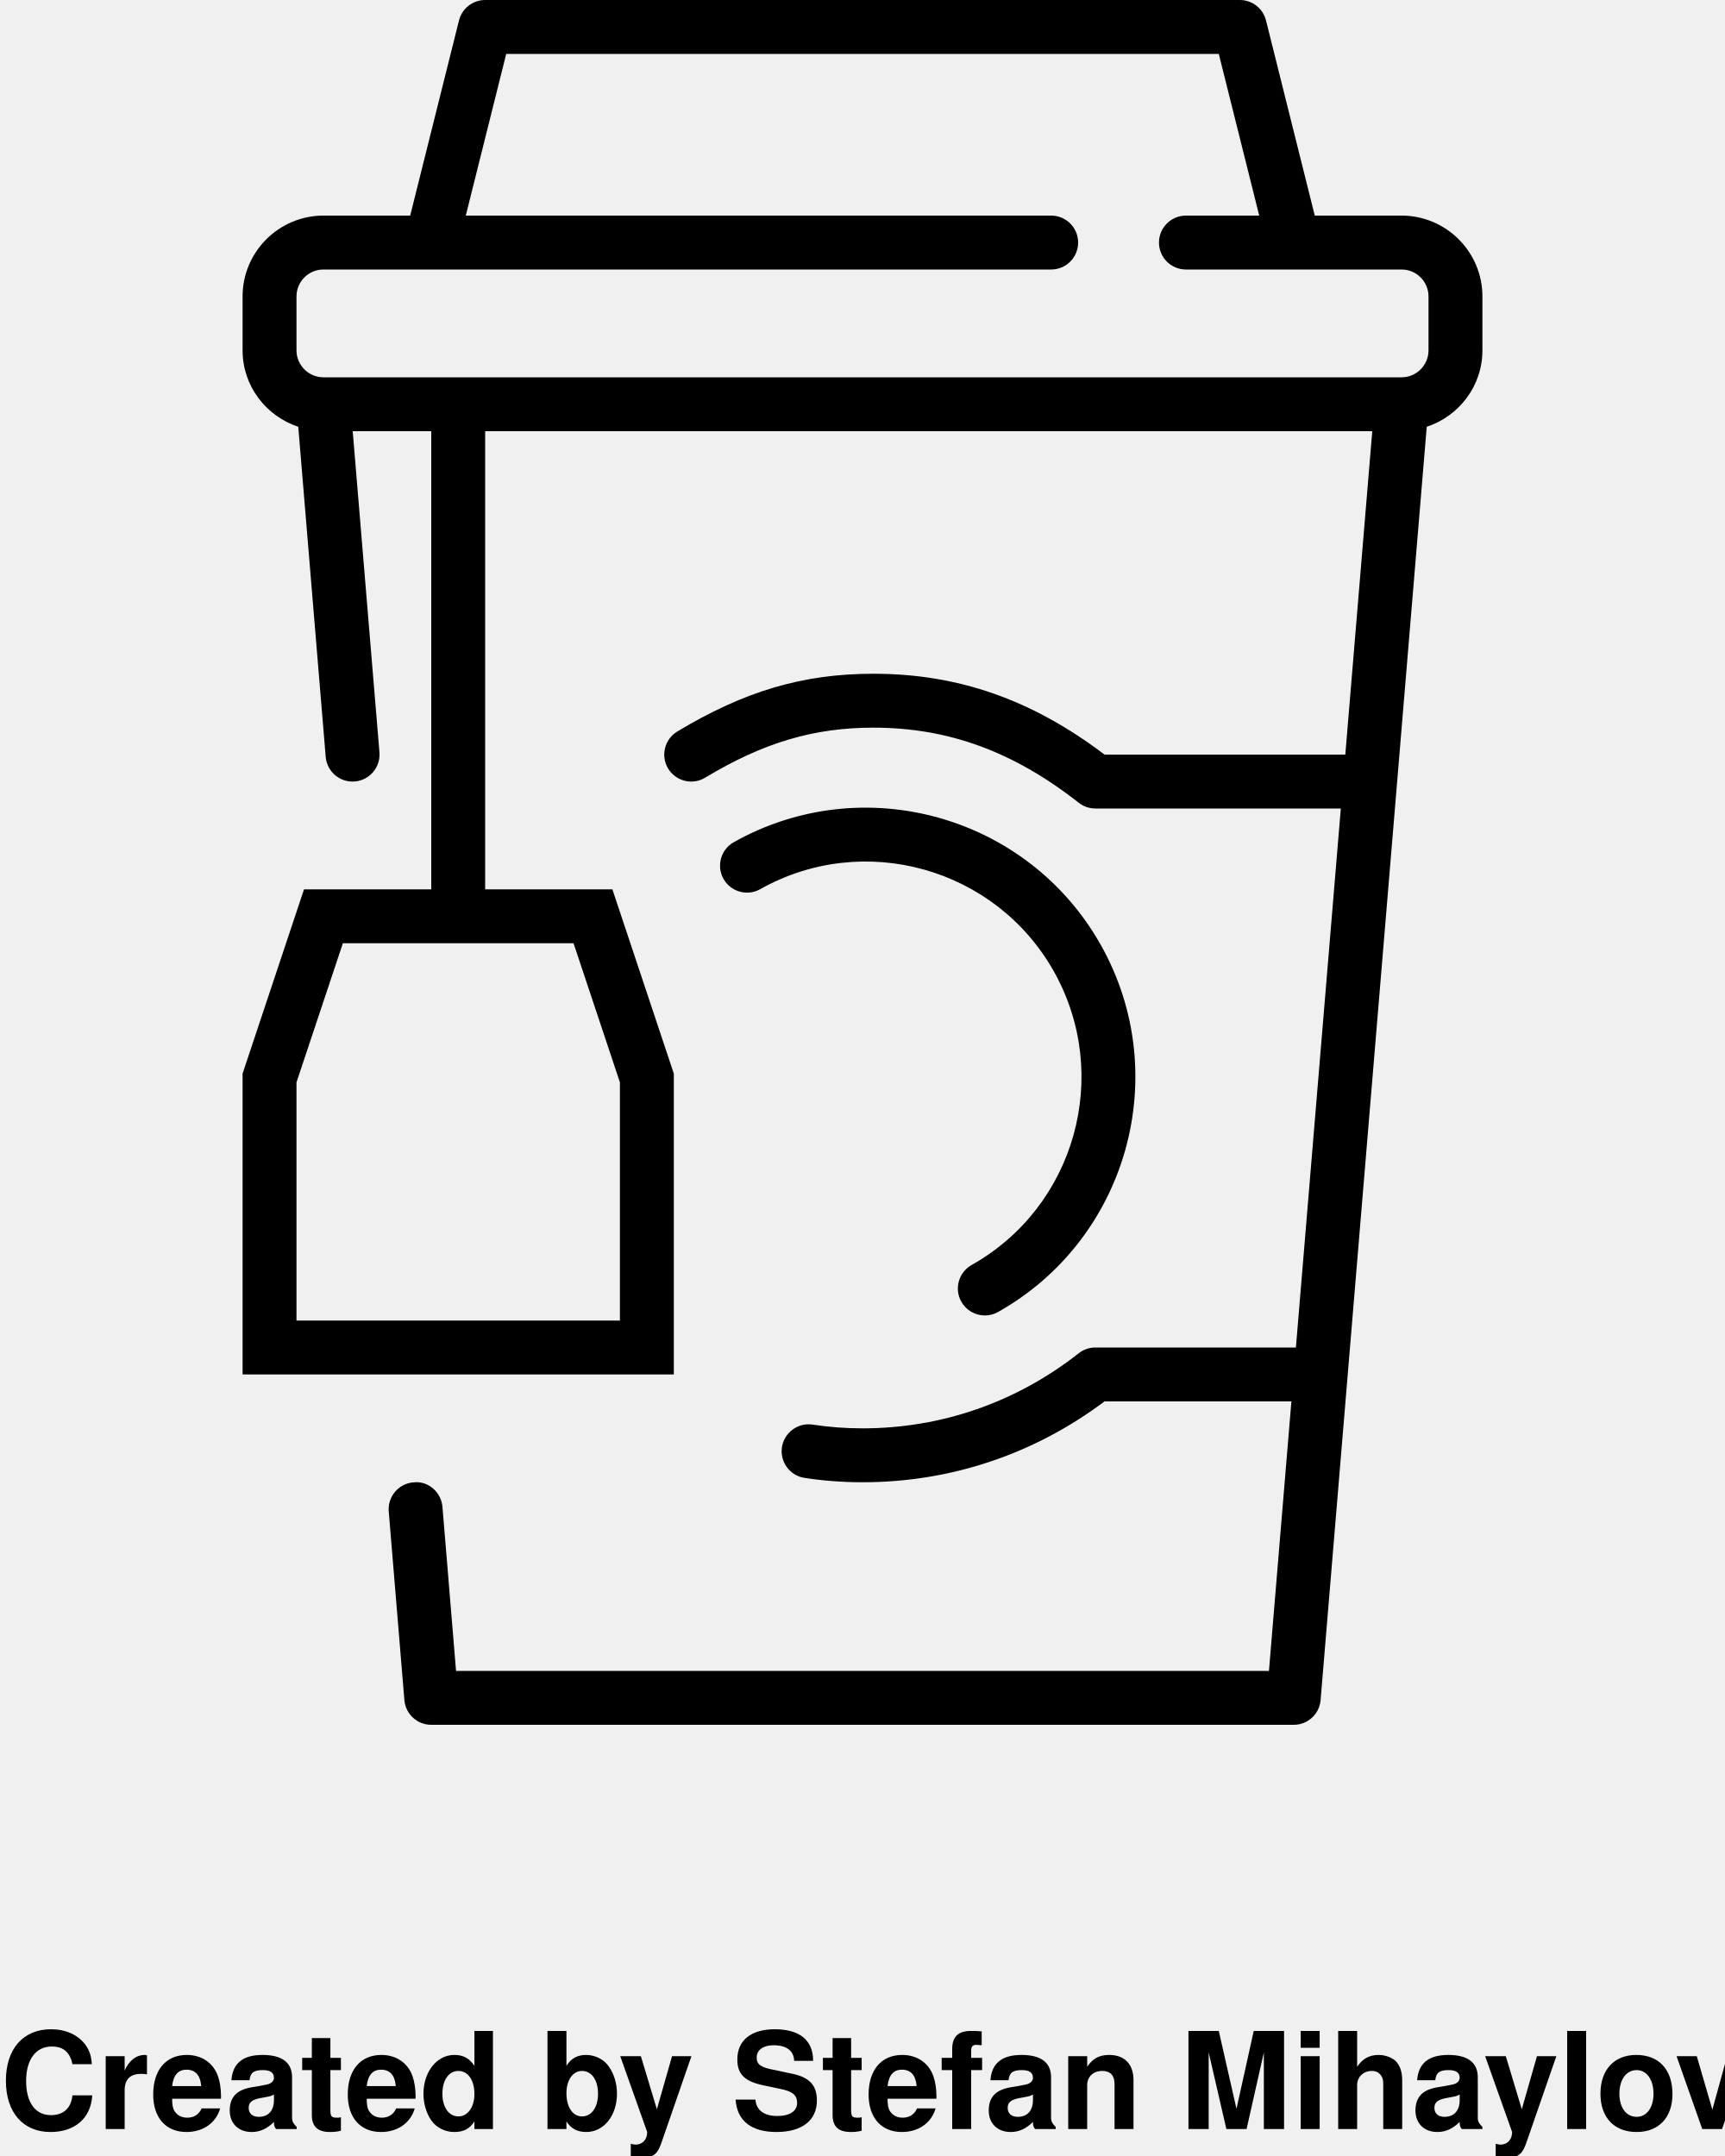
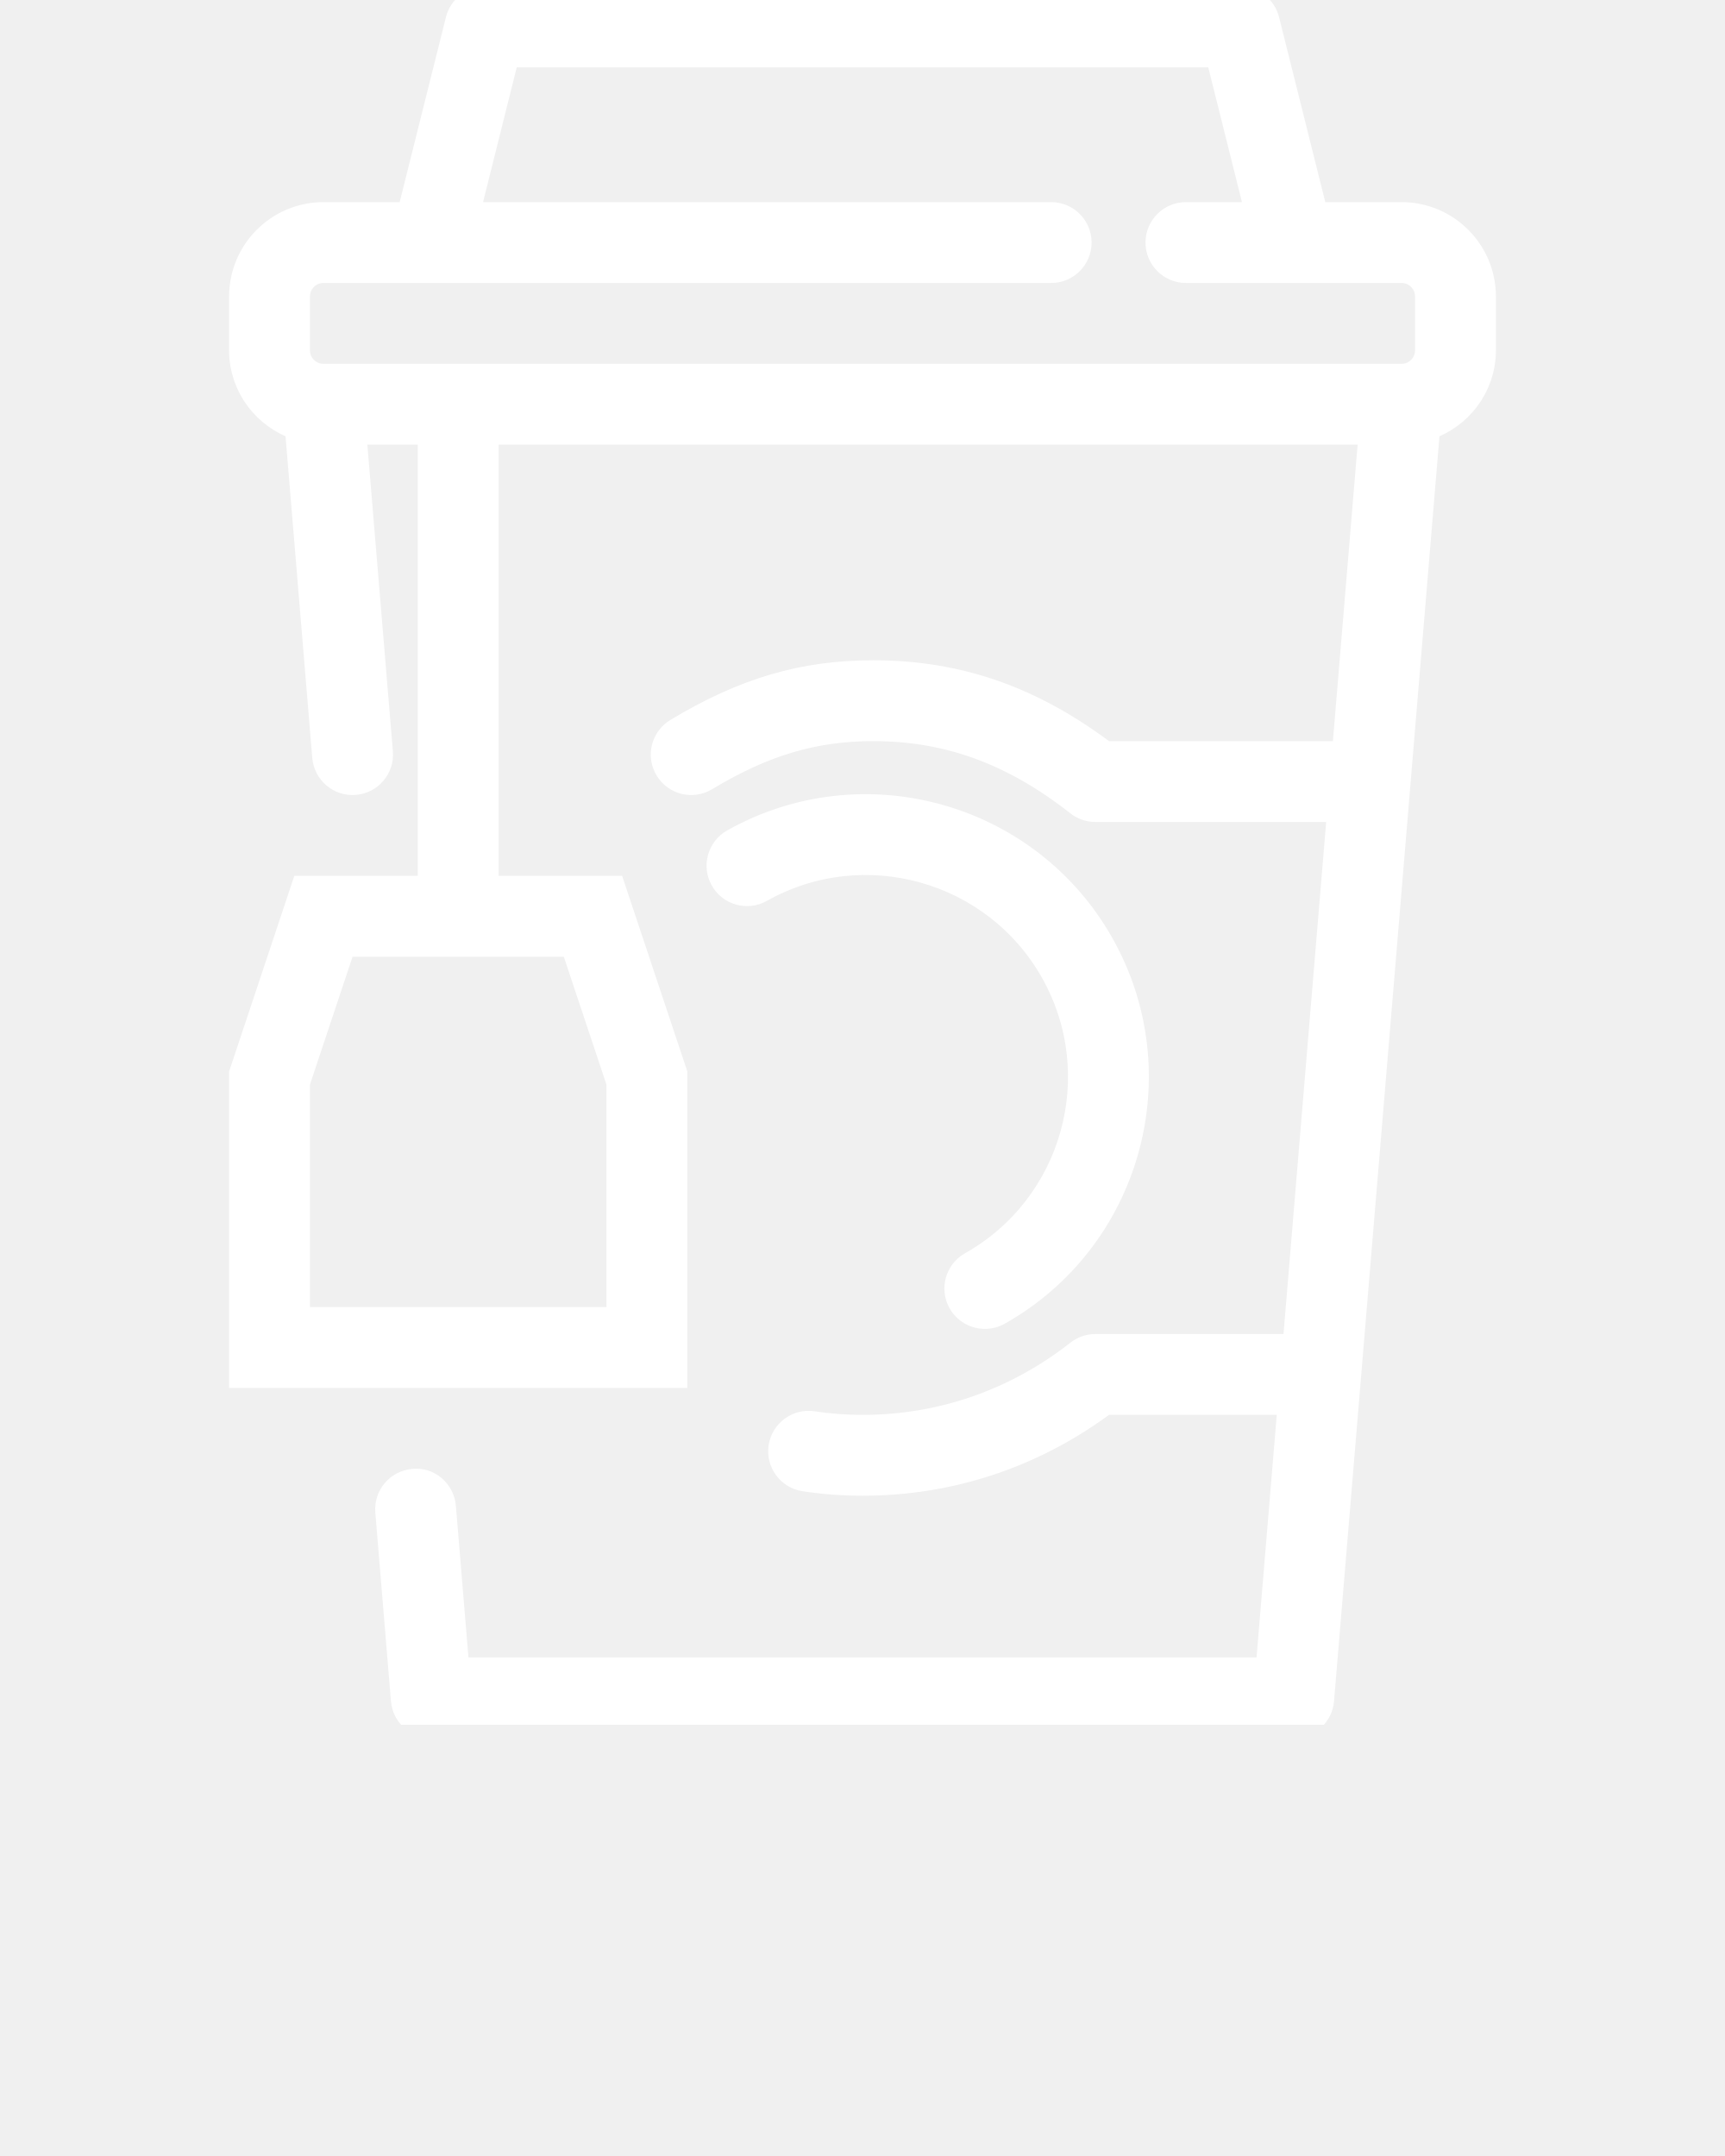
- <svg xmlns="http://www.w3.org/2000/svg" xmlns:xlink="http://www.w3.org/1999/xlink" version="1.1" x="0px" y="0px" viewBox="0 0 64 80" enable-background="new 0 0 64 64" xml:space="preserve">
+ <svg xmlns="http://www.w3.org/2000/svg" xmlns:xlink="http://www.w3.org/1999/xlink" version="1.1" fill="white" stroke="white" x="0px" y="0px" viewBox="0 0 64 80" enable-background="new 0 0 64 64" xml:space="preserve">
  <g>
    <defs>
      <rect id="b" width="64" height="64" />
    </defs>
    <clipPath id="a">
      <use xlink:href="#b" overflow="visible" />
    </clipPath>
    <path clip-path="url(#a)" d="M52,8h-3.22L46.97,0.757C46.858,0.313,46.459,0,46,0H18c-0.459,0-0.859,0.313-0.97,0.757   L15.219,8H12c-1.654,0-3,1.346-3,3v2c0,1.326,0.871,2.441,2.066,2.836l1.018,12.247c0.046,0.55,0.53,0.962,1.08,0.914   c0.55-0.046,0.959-0.529,0.914-1.08L13.086,16H16v17h-4.721L9,39.838V51h16V39.838L22.721,33H18V16h32.913l-1,12H40.98   c-2.7-2.045-5.435-3-8.578-3c-2.602,0-4.777,0.641-7.273,2.143c-0.473,0.285-0.626,0.899-0.341,1.373   c0.286,0.473,0.9,0.627,1.373,0.341C28.323,27.555,30.189,27,32.402,27c2.779,0,5.2,0.885,7.619,2.786   C40.198,29.925,40.416,30,40.64,30h9.106L48.08,50h-7.44c-0.224,0-0.441,0.075-0.618,0.214C37.702,52.036,34.928,53,32,53   c-0.631,0-1.253-0.047-1.847-0.139c-0.541-0.084-1.056,0.29-1.141,0.835c-0.084,0.546,0.29,1.057,0.835,1.142   C30.542,54.945,31.267,55,32,55c3.265,0,6.361-1.036,8.979-3h6.934L47.08,62H16.92l-0.504-6.083   c-0.046-0.549-0.526-0.978-1.079-0.913c-0.55,0.045-0.959,0.528-0.914,1.079l0.58,7C15.046,63.601,15.479,64,16,64h32   c0.521,0,0.953-0.398,0.996-0.917l3.938-47.247C54.129,15.441,55,14.327,55,13v-2C55,9.346,53.654,8,52,8z M21.279,35L23,40.162V49   H11v-8.838L12.721,35H21.279z M53,13c0,0.551-0.448,1-1,1H12c-0.551,0-1-0.449-1-1v-2c0-0.551,0.449-1,1-1h27c0.553,0,1-0.448,1-1   s-0.447-1-1-1H17.281l1.5-6h26.438l1.5,6H44c-0.553,0-1,0.448-1,1s0.447,1,1,1h8c0.552,0,1,0.449,1,1V13z M36.048,46.939   c-0.481,0.271-0.652,0.881-0.382,1.362c0.184,0.326,0.523,0.51,0.873,0.51c0.166,0,0.334-0.041,0.489-0.128   c4.806-2.703,6.517-8.813,3.814-13.619c-2.703-4.805-8.811-6.516-13.618-3.814c-0.481,0.271-0.652,0.88-0.381,1.362   c0.271,0.48,0.879,0.653,1.362,0.381c3.844-2.162,8.731-0.794,10.894,3.051C41.262,39.89,39.893,44.777,36.048,46.939z" />
  </g>
-   <text x="0" y="79" fill="#000000" font-size="5px" font-weight="bold" font-family="'Helvetica Neue', Helvetica, Arial-Unicode, Arial, Sans-serif">Created by Stefan Mihaylov</text>
-   <text x="0" y="84" fill="#000000" font-size="5px" font-weight="bold" font-family="'Helvetica Neue', Helvetica, Arial-Unicode, Arial, Sans-serif">from the Noun Project</text>
</svg>
